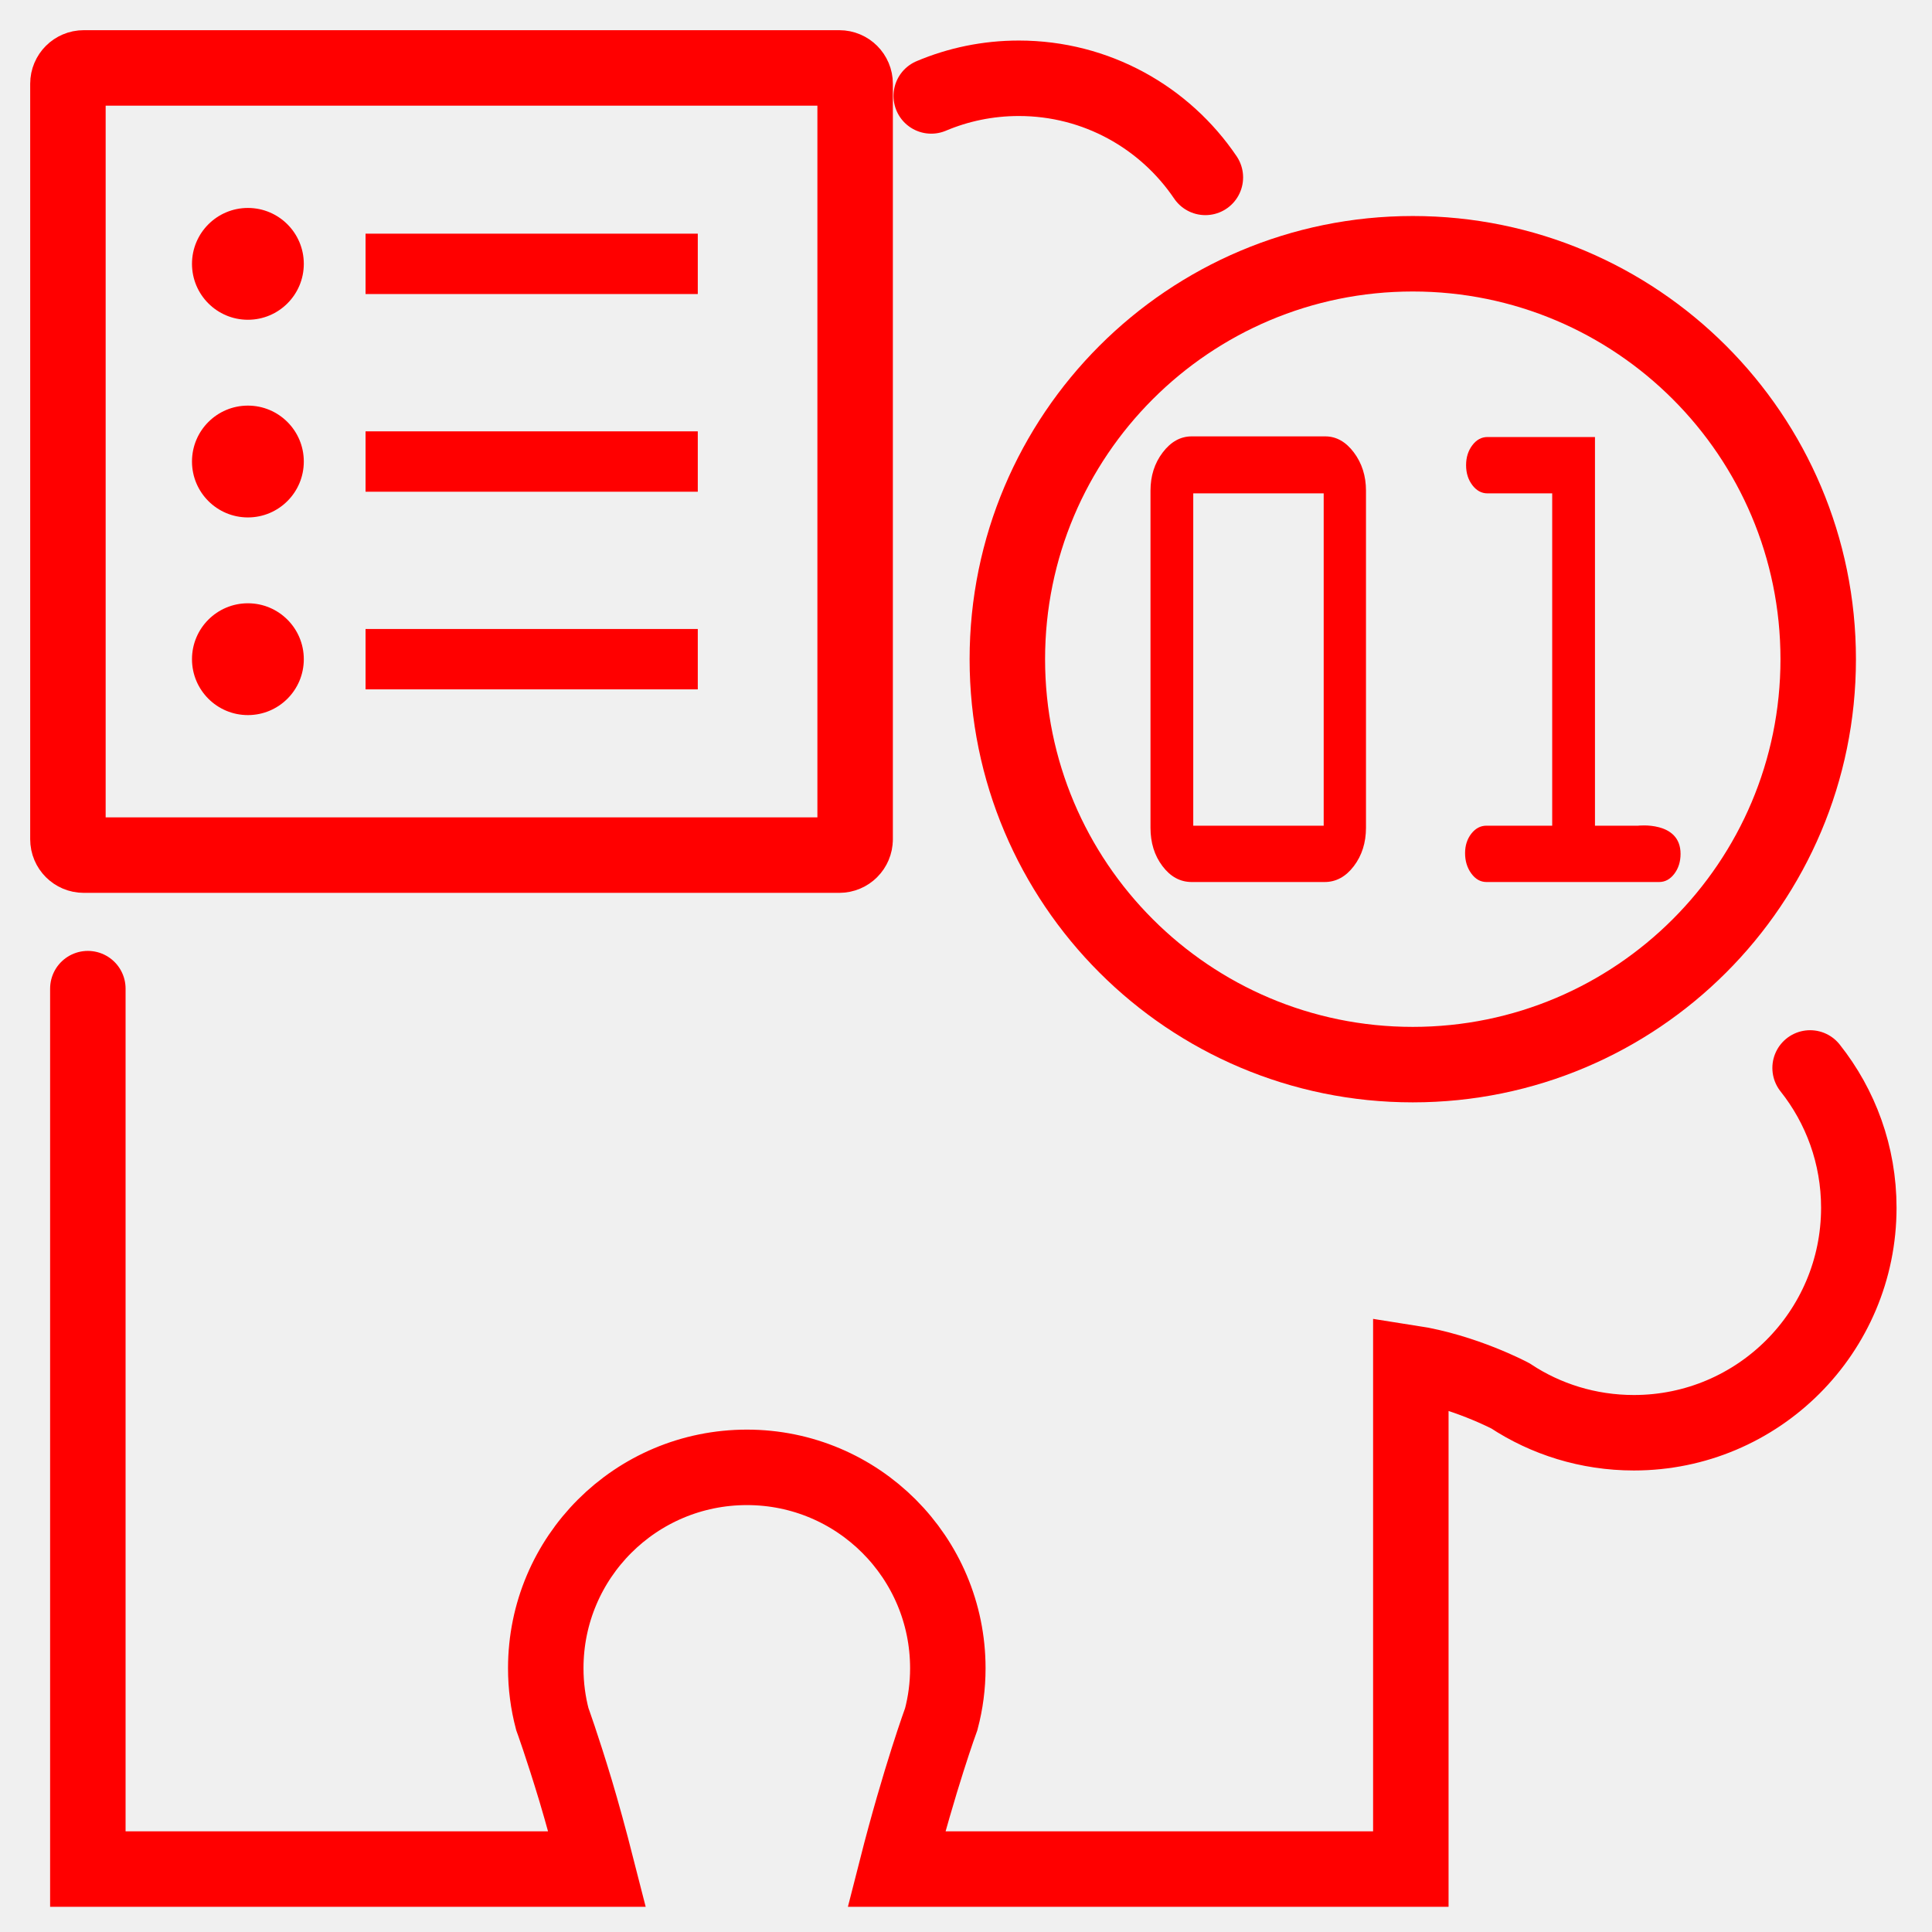
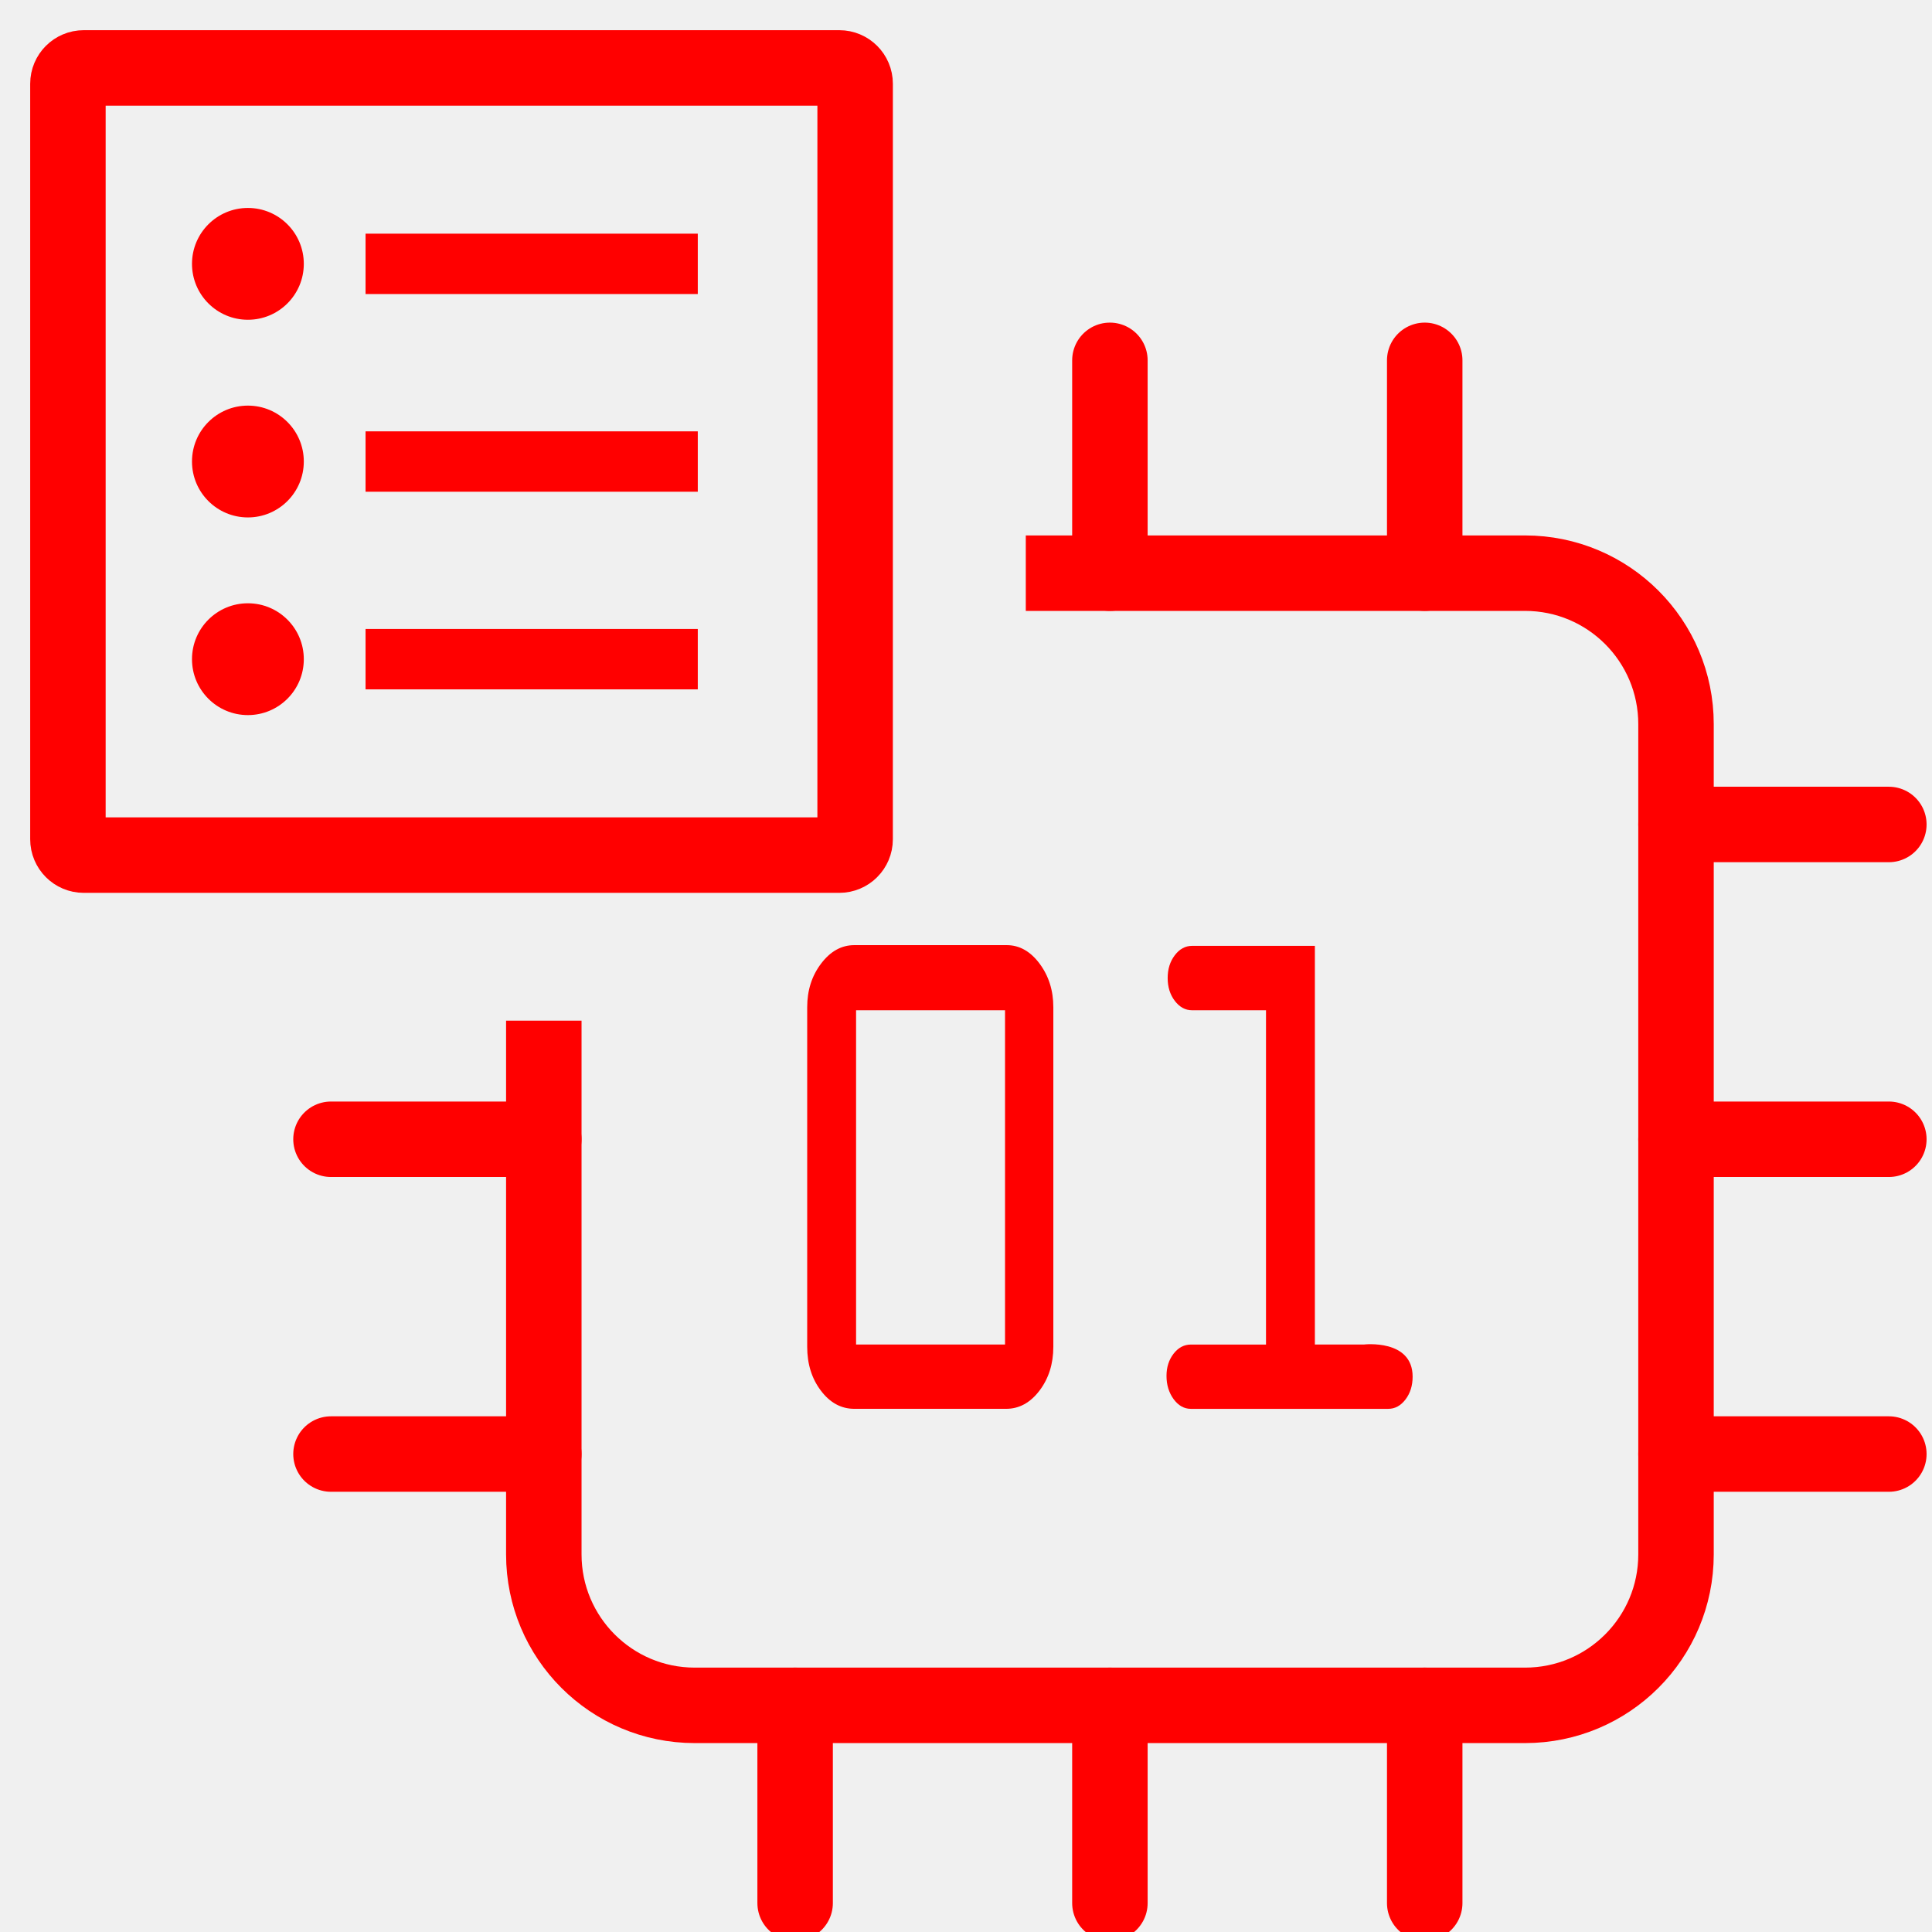
<svg xmlns="http://www.w3.org/2000/svg" version="1.1" id="Calque_1" x="0px" y="0px" width="128px" height="128px" viewBox="0 0 128 128" enable-background="new 0 0 128 128" xml:space="preserve">
  <g id="Calque_1_2_">
    <g id="Calque_1_1_" display="none">
      <g id="Calque_2" display="inline">
        <g>
          <path fill="none" d="M65.085,64.747c9.406,0,15.547-12.935,16.563-26.153h-30.49c-0.851,0.106-1.718,0.198-2.616,0.25      C49.617,51.975,55.738,64.747,65.085,64.747z" />
-           <path fill="none" d="M92.959,75.411l-9.646-3.521L67.88,80.636l-5.938-0.091l-15.506-8.65l-9.566,3.521      c-1.507,0.729-19.394,9.841-18.328,33.11c0.541,0.854,3.165,4.105,11.531,4.177c-0.264-4.405-0.719-14.237-0.156-22.854      l4.739,0.312c-0.606,9.284,0.032,20.393,0.246,23.604c5.498,4.866,17.007,7.821,30.305,7.706      c12.979-0.095,24.488-3.097,29.764-7.702c0.194-3.279,0.781-14.629,0.146-23.757l4.738-0.329      c0.595,8.51,0.179,18.562-0.063,23.021c8.269-0.072,10.908-3.269,11.493-4.19C112.336,85.279,94.51,76.16,92.959,75.411z" />
-           <path fill="#FF0000" d="M35.814,38.594h6.227c0,0.002,0,0.004,0,0.006c-1.305,2.819-1.772,7.667,4.469,13.882      c3.377,9.688,9.662,17.016,18.575,17.016c8.739,0,15.188-7.482,18.631-17.413c5.837-6.035,5.343-10.733,4.063-13.491h6.232      c1.215,0,2.196-0.984,2.196-2.199c0-1.214-0.981-2.199-2.196-2.199H91.07c0.016-0.334,0.021-0.671,0.021-1.009      c0-10.568-6.177-19.661-15.054-23.763c0.023,1.039,0.029,2.212,0.029,3.533v3.8c0,10.968-0.596,11.62-10.619,11.62      c-10.028,0-10.623-0.652-10.623-11.62v-3.8c0-1.326,0.009-2.498,0.042-3.54c-8.881,4.101-15.063,13.198-15.063,23.77      c0,0.341,0.03,0.673,0.046,1.009H35.81c-1.214,0-2.199,0.985-2.199,2.199C33.615,37.609,34.6,38.594,35.814,38.594z       M51.157,38.594h30.489c-1.019,13.218-7.155,26.153-16.563,26.153c-9.347,0-15.468-12.772-16.543-25.903      C49.439,38.792,50.306,38.7,51.157,38.594z" />
-           <path fill="#FF0000" d="M94.869,71.063l-14.21-5.194L67.984,73.28h-6.221l-12.676-7.423L35.13,70.989l-0.173,0.071      c-0.229,0.104-22.684,10.772-21.134,38.211l0.021,0.354l0.12,0.331c0.119,0.321,2.909,7.502,16.378,7.502      c0.5,0,1.019-0.015,1.55-0.035c6.384,5.541,18.402,8.797,32.667,8.797c0.229,0,0.455-0.002,0.685-0.003      c11.188-0.078,25.396-2.453,32.745-8.793c14.756,0.546,17.746-7.134,17.869-7.469l0.123-0.33l0.021-0.354      C117.55,81.837,95.096,71.166,94.869,71.063z M111.283,108.508c-0.586,0.924-3.227,4.118-11.493,4.19      c0.241-4.46,0.657-14.511,0.065-23.021l-4.74,0.331c0.637,9.127,0.05,20.477-0.146,23.754      c-5.273,4.608-16.783,7.61-29.763,7.705c-13.298,0.115-24.808-2.84-30.305-7.707c-0.213-3.213-0.852-14.316-0.246-23.604      l-4.739-0.311c-0.563,8.613-0.108,18.445,0.156,22.854c-8.366-0.067-10.99-3.319-11.531-4.176      c-1.065-23.271,16.821-32.39,18.328-33.111l9.566-3.52l15.506,8.649l5.938,0.091l15.434-8.746l9.646,3.521      C94.51,76.16,112.336,85.279,111.283,108.508z" />
-           <path fill="#FF0000" d="M73.372,8.367c-0.083-1.763-0.28-2.937-0.769-3.485c-0.771-0.865-3.103-0.907-7.153-0.907      c-3.994,0-6.394,0-7.163,0.853c-0.487,0.541-0.682,1.733-0.763,3.539c2.496-0.824,5.156-1.275,7.921-1.275      C68.214,7.091,70.876,7.542,73.372,8.367z" />
+           <path fill="none" d="M92.959,75.411l-9.646-3.521L67.88,80.636l-5.938-0.091l-15.506-8.65l-9.566,3.521      c-1.507,0.729-19.394,9.841-18.328,33.109c0.541,0.854,3.165,4.104,11.531,4.178c-0.264-4.405-0.719-14.237-0.156-22.854      l4.739,0.312c-0.606,9.284,0.032,20.394,0.246,23.604c5.498,4.864,17.007,7.819,30.305,7.705      c12.979-0.096,24.488-3.098,29.764-7.701c0.194-3.279,0.781-14.629,0.146-23.759l4.738-0.327      c0.595,8.51,0.179,18.562-0.063,23.021c8.269-0.072,10.908-3.269,11.493-4.19C112.336,85.279,94.51,76.16,92.959,75.411z" />
+           <path fill="#FF0000" d="M35.814,38.594h6.227c0,0.002,0,0.004,0,0.006c-1.305,2.819-1.772,7.667,4.469,13.882      c3.377,9.688,9.662,17.016,18.575,17.016c8.739,0,15.188-7.482,18.631-17.413c5.837-6.035,5.343-10.733,4.063-13.491h6.232      c1.215,0,2.194-0.984,2.194-2.199c0-1.214-0.979-2.199-2.194-2.199H91.07c0.016-0.334,0.021-0.671,0.021-1.009      c0-10.568-6.177-19.661-15.054-23.763c0.023,1.039,0.029,2.212,0.029,3.533v3.8c0,10.968-0.596,11.62-10.619,11.62      c-10.028,0-10.623-0.652-10.623-11.62v-3.8c0-1.326,0.009-2.498,0.042-3.54c-8.881,4.101-15.063,13.198-15.063,23.77      c0,0.341,0.03,0.673,0.046,1.009H35.81c-1.214,0-2.199,0.985-2.199,2.199C33.615,37.609,34.6,38.594,35.814,38.594z       M51.157,38.594h30.489c-1.021,13.218-7.155,26.153-16.563,26.153c-9.347,0-15.468-12.772-16.543-25.903      C49.439,38.792,50.306,38.7,51.157,38.594z" />
+           <path fill="#FF0000" d="M94.869,71.063l-14.21-5.192l-12.675,7.409h-6.221l-12.676-7.422L35.13,70.989l-0.173,0.071      c-0.229,0.104-22.684,10.771-21.134,38.211l0.021,0.354l0.12,0.331c0.119,0.321,2.909,7.502,16.378,7.502      c0.5,0,1.019-0.015,1.55-0.035c6.384,5.541,18.402,8.797,32.667,8.797c0.229,0,0.455-0.002,0.687-0.003      c11.188-0.078,25.396-2.453,32.743-8.793c14.758,0.546,17.746-7.134,17.869-7.469l0.123-0.33l0.021-0.354      C117.55,81.837,95.096,71.166,94.869,71.063z M111.283,108.508c-0.586,0.924-3.227,4.118-11.493,4.19      c0.241-4.46,0.657-14.511,0.065-23.021l-4.74,0.331c0.637,9.127,0.05,20.477-0.146,23.754      c-5.273,4.608-16.783,7.61-29.763,7.705c-13.298,0.115-24.808-2.84-30.305-7.707c-0.213-3.213-0.852-14.316-0.246-23.604      l-4.739-0.311c-0.563,8.611-0.108,18.443,0.156,22.854c-8.366-0.067-10.99-3.319-11.531-4.176      c-1.065-23.271,16.821-32.392,18.328-33.111l9.566-3.52l15.506,8.647l5.938,0.091l15.434-8.744l9.646,3.521      C94.51,76.16,112.336,85.279,111.283,108.508z" />
+           <path fill="#FF0000" d="M73.372,8.367c-0.083-1.763-0.28-2.937-0.769-3.485C71.832,4.017,69.5,3.975,65.45,3.975      c-3.994,0-6.394,0-7.163,0.853c-0.487,0.541-0.682,1.733-0.763,3.539c2.496-0.824,5.156-1.275,7.921-1.275      C68.214,7.091,70.876,7.542,73.372,8.367z" />
          <path fill="#FF0000" d="M57.466,16.756c0,4.501,0,7.218,0.823,8.129c0.77,0.852,3.175,0.852,7.161,0.852      c3.985,0,6.391,0,7.159-0.852c0.824-0.911,0.824-3.627,0.824-8.129v-3.8c0-1.835-0.004-3.353-0.063-4.589      c-2.496-0.824-5.158-1.275-7.927-1.275c-2.765,0-5.425,0.451-7.921,1.275c-0.055,1.239-0.059,2.759-0.059,4.589v3.8H57.466z" />
        </g>
      </g>
-       <path display="inline" fill="none" d="M59.547,117.361c-0.81-0.252-1.482-0.887-1.742-1.741L44.151,70.564    c-0.232-0.77-0.098-1.563,0.309-2.188l-8.486,3.121c-1.233,0.594-20.854,10.446-19.469,35.433    c0.221,0.514,2.729,5.713,13.817,5.713c0.459-0.002,0.944-0.017,1.438-0.033c0.035-0.002,0.071-0.004,0.105-0.004    c0.631,0,1.243,0.229,1.721,0.646c5.126,4.449,14.591,7.326,25.879,7.976l-0.196-0.201L59.547,117.361z" />
-       <path display="inline" fill="none" d="M93.514,71.518l-8.342-3.064c0.403,0.626,0.537,1.418,0.305,2.182L71.676,116.18    c-0.257,0.854-0.926,1.484-1.732,1.738l0.236,3.104l-0.139,0.145c9.482-0.645,20.119-2.95,25.884-7.917    c0.503-0.437,1.146-0.646,1.812-0.638c0.479,0.02,0.943,0.031,1.395,0.031c11.021-0.002,13.564-5.141,13.814-5.715    C114.316,82.239,95.174,72.329,93.514,71.518z" />
-       <path display="inline" fill="#33FF33" d="M95.626,66.707c-0.062-0.027-0.121-0.053-0.185-0.075l-13.564-4.993    c-1.327-0.489-2.801,0.161-3.337,1.467l-1.795,4.373c-0.271,0.662-0.263,1.401,0.024,2.06c0.287,0.649,0.828,1.162,1.498,1.403    l1.463,0.539l-8.791,29.019l-0.904-15.813c-0.014-0.24-0.061-0.475-0.135-0.69l2.426-3.442c0.455-0.646,0.595-1.46,0.382-2.221    c-0.044-0.16-0.052-0.188-1.699-4.453c-0.415-1.078-1.477-1.751-2.622-1.675c-0.277,0.009-1.619,0.016-3.66,0.016    c-2.042,0-3.385-0.007-3.663-0.016c-1.139-0.087-2.203,0.593-2.621,1.668c-2.023,5.204-2.023,5.204-1.583,6.215    c0.072,0.165,0.159,0.317,0.263,0.466l2.427,3.442c-0.074,0.22-0.121,0.45-0.134,0.69l-0.873,15.258l-8.645-28.524l1.304-0.479    c0.671-0.246,1.213-0.756,1.5-1.409c0.286-0.654,0.294-1.398,0.021-2.063l-1.811-4.371c-0.541-1.302-2.014-1.945-3.333-1.459    l-13.397,4.927c-0.032,0.01-0.063,0.021-0.093,0.035l-0.174,0.067c-0.033,0.019-0.064,0.024-0.095,0.042    c-0.242,0.107-24.2,11.438-22.556,40.563l0.02,0.351c0.015,0.26,0.067,0.514,0.156,0.758l0.12,0.326    c0.345,0.94,3.797,9.19,18.767,9.19c0.206,0,0.415-0.004,0.628-0.008c7.023,5.557,19.108,8.726,33.408,8.726h0.011l0.696-0.003    c5.389-0.038,23.369-0.793,33.476-8.721c0.195,0.004,0.39,0.006,0.581,0.006c14.989-0.002,18.423-8.256,18.764-9.194l0.121-0.328    c0.086-0.239,0.139-0.49,0.153-0.745l0.021-0.354C119.833,78.107,95.869,66.816,95.626,66.707z M59.268,78.835    c-0.009-0.019,1.623-4.214,1.623-4.214c0.191,0.027,7.479,0.027,7.669,0c0,0,1.603,4.15,1.619,4.214l-2.595,3.683h-5.724    L59.268,78.835z M112.943,106.928c-0.25,0.574-2.795,5.713-13.816,5.715c-0.447,0-0.916-0.016-1.391-0.031    c-0.666-0.01-1.313,0.201-1.813,0.638c-5.765,4.967-16.399,7.272-25.884,7.917l-5.314,3.396l-5.262-3.338    c-11.288-0.646-20.753-3.521-25.879-7.975c-0.478-0.415-1.089-0.645-1.721-0.645c-0.034,0-0.071,0.002-0.105,0.004    c-0.494,0.02-0.979,0.029-1.438,0.031c-11.088,0-13.596-5.199-13.817-5.711c-1.384-24.983,18.237-34.839,19.47-35.433l8.486-3.121    c-0.406,0.627-0.541,1.422-0.309,2.188l13.653,45.057c0.26,0.854,0.933,1.488,1.742,1.74l2.49-32.729h5.376l2.528,33.281    c0.809-0.254,1.478-0.888,1.73-1.739L85.475,70.63c0.232-0.764,0.103-1.556-0.305-2.182l8.342,3.067    C95.174,72.329,114.316,82.239,112.943,106.928z" />
+       <path display="inline" fill="none" d="M59.547,117.361c-0.81-0.252-1.482-0.887-1.742-1.741L44.151,70.564    c-0.232-0.771-0.098-1.563,0.309-2.188l-8.486,3.121c-1.233,0.594-20.854,10.446-19.469,35.433    c0.221,0.514,2.729,5.713,13.817,5.713c0.459-0.002,0.944-0.017,1.438-0.033c0.035-0.002,0.071-0.004,0.105-0.004    c0.631,0,1.243,0.229,1.721,0.646c5.126,4.449,14.591,7.326,25.879,7.977l-0.196-0.201L59.547,117.361z" />
+       <path display="inline" fill="none" d="M93.514,71.518l-8.342-3.063c0.403,0.626,0.537,1.418,0.305,2.182L71.676,116.18    c-0.257,0.854-0.926,1.484-1.732,1.738l0.236,3.104l-0.139,0.146c9.482-0.646,20.119-2.95,25.884-7.917    c0.503-0.438,1.146-0.646,1.812-0.64c0.479,0.021,0.943,0.031,1.396,0.031c11.021-0.002,13.563-5.141,13.813-5.715    C114.316,82.239,95.174,72.329,93.514,71.518z" />
+       <path display="inline" fill="#33FF33" d="M95.626,66.707c-0.062-0.027-0.121-0.053-0.185-0.075l-13.564-4.993    c-1.327-0.489-2.801,0.161-3.337,1.467l-1.795,4.373c-0.271,0.662-0.263,1.401,0.024,2.062c0.287,0.647,0.828,1.162,1.498,1.401    l1.463,0.539l-8.791,29.021l-0.904-15.813c-0.014-0.239-0.061-0.476-0.135-0.689l2.426-3.441c0.455-0.646,0.595-1.459,0.382-2.222    c-0.044-0.16-0.052-0.188-1.699-4.453c-0.415-1.077-1.477-1.751-2.622-1.675c-0.277,0.009-1.619,0.018-3.66,0.018    c-2.042,0-3.385-0.009-3.663-0.018c-1.139-0.087-2.203,0.593-2.621,1.668c-2.023,5.204-2.023,5.204-1.583,6.215    c0.072,0.165,0.159,0.317,0.263,0.467l2.427,3.441c-0.074,0.22-0.121,0.45-0.134,0.689l-0.873,15.258l-8.645-28.523l1.304-0.479    c0.671-0.246,1.213-0.756,1.5-1.408c0.286-0.654,0.294-1.398,0.021-2.063L50.912,63.1c-0.541-1.302-2.014-1.945-3.333-1.459    l-13.397,4.925c-0.032,0.012-0.063,0.021-0.093,0.035l-0.174,0.067c-0.033,0.019-0.064,0.024-0.095,0.042    c-0.242,0.107-24.2,11.438-22.556,40.563l0.02,0.353c0.015,0.261,0.067,0.515,0.156,0.758l0.12,0.326    c0.345,0.938,3.797,9.188,18.767,9.188c0.206,0,0.415-0.004,0.628-0.008c7.023,5.559,19.108,8.728,33.408,8.728h0.011l0.696-0.003    c5.389-0.038,23.369-0.795,33.476-8.723c0.195,0.004,0.39,0.006,0.581,0.006c14.989-0.002,18.423-8.256,18.764-9.192l0.121-0.328    c0.086-0.237,0.139-0.489,0.153-0.745l0.021-0.354C119.833,78.107,95.869,66.816,95.626,66.707z M59.268,78.835    c-0.009-0.019,1.623-4.214,1.623-4.214c0.191,0.027,7.479,0.027,7.669,0c0,0,1.603,4.15,1.619,4.214l-2.597,3.683H61.86    L59.268,78.835z M112.943,106.928c-0.25,0.574-2.795,5.713-13.816,5.715c-0.447,0-0.916-0.016-1.391-0.031    c-0.666-0.01-1.313,0.201-1.813,0.64c-5.765,4.967-16.399,7.271-25.884,7.917l-5.314,3.396l-5.262-3.338    c-11.288-0.646-20.753-3.521-25.879-7.976c-0.478-0.415-1.089-0.646-1.721-0.646c-0.034,0-0.071,0.002-0.105,0.004    c-0.494,0.021-0.979,0.029-1.438,0.031c-11.088,0-13.596-5.199-13.817-5.711c-1.384-24.984,18.237-34.84,19.47-35.434l8.486-3.121    c-0.406,0.627-0.541,1.422-0.309,2.188l13.653,45.059c0.26,0.854,0.933,1.486,1.742,1.738l2.49-32.729h5.376l2.528,33.281    c0.809-0.254,1.478-0.889,1.729-1.739L85.475,70.63c0.232-0.764,0.104-1.556-0.305-2.182l8.342,3.067    C95.174,72.329,114.316,82.239,112.943,106.928z" />
      <path display="inline" fill="#FFFFFF" d="M66.225,80.09l1.004-1.424c-0.146-0.378-0.308-0.8-0.463-1.2    c-0.527,0.001-1.195,0.001-2.039,0.001c-0.849,0-1.517,0-2.042-0.001c-0.167,0.433-0.326,0.841-0.464,1.196l1.007,1.428H66.225z" />
      <path display="inline" fill="#FFFFFF" d="M67.588,82.518l2.592-3.683c-0.018-0.063-1.619-4.214-1.619-4.214    c-0.188,0.027-7.479,0.027-7.667,0c0,0-1.631,4.195-1.623,4.214l2.596,3.683H67.588z" />
      <path display="inline" fill="none" stroke="#FF0000" stroke-width="4" stroke-miterlimit="10" d="M84.975,32.14    c0,5.844-1.455,11.245-3.918,15.62c-3.687,6.545-9.629,13.713-16.332,13.713c-6.594,0-12.451-7.032-16.146-13.396    c-2.574-4.43-4.102-9.951-4.102-15.938c0-14.587,9.066-26.413,20.25-26.413C75.909,5.726,84.975,17.553,84.975,32.14z" />
    </g>
-     <path fill="none" stroke="#FF0000" stroke-width="5" stroke-linecap="round" stroke-miterlimit="10" d="M61.697,6.356   c1.784-0.753,3.745-1.17,5.803-1.17c5.144,0,9.681,2.607,12.359,6.567" />
-     <path fill="none" stroke="#FF0000" stroke-width="5" stroke-linecap="round" stroke-miterlimit="10" d="M119.924,70.754   c2.02,2.543,3.227,5.762,3.227,9.264c0,8.23-6.674,14.905-14.903,14.905c-3.026,0-5.849-0.903-8.181-2.444   c0,0-3.063-1.634-6.596-2.182v33.535H59.392c1.542-6.052,2.97-9.943,2.97-9.943c0.283-1.072,0.434-2.197,0.434-3.363   c0-7.352-5.96-13.31-13.309-13.31c-7.369,0-13.329,5.958-13.329,13.31c0,1.166,0.151,2.291,0.433,3.363   c0,0,0.639,1.747,1.542,4.737c0.432,1.446,0.92,3.214,1.428,5.206H5.82V65.5" />
  </g>
  <g id="Calque_2_1_" display="none">
    <line display="inline" fill="none" stroke="#FF0000" stroke-width="2" stroke-linecap="round" stroke-linejoin="round" stroke-miterlimit="10" x1="85.5" y1="14.5" x2="85.5" y2="18.334" />
    <line display="inline" fill="none" stroke="#FF0000" stroke-width="2" stroke-linecap="round" stroke-linejoin="round" stroke-miterlimit="10" x1="85.5" y1="21.667" x2="85.5" y2="28.5" />
    <line display="inline" fill="none" stroke="#FF0000" stroke-width="2" stroke-linecap="round" stroke-linejoin="round" stroke-miterlimit="10" x1="92" y1="14.5" x2="92" y2="25.084" />
    <line display="inline" fill="none" stroke="#FF0000" stroke-width="2" stroke-linecap="round" stroke-linejoin="round" stroke-miterlimit="10" x1="92" y1="27.5" x2="92" y2="31.334" />
    <line display="inline" fill="none" stroke="#FF0000" stroke-width="2" stroke-linecap="round" stroke-linejoin="round" stroke-miterlimit="10" x1="98.334" y1="14.5" x2="98.334" y2="17.334" />
    <line display="inline" fill="none" stroke="#FF0000" stroke-width="2" stroke-linecap="round" stroke-linejoin="round" stroke-miterlimit="10" x1="98.334" y1="19.792" x2="98.334" y2="27.5" />
    <line display="inline" fill="none" stroke="#FF0000" stroke-width="2" stroke-linecap="round" stroke-linejoin="round" stroke-miterlimit="10" x1="98.334" y1="29.417" x2="98.334" y2="36.334" />
    <line display="inline" fill="none" stroke="#FF0000" stroke-width="2" stroke-linecap="round" stroke-linejoin="round" stroke-miterlimit="10" x1="104.834" y1="14.5" x2="104.834" y2="25.834" />
    <line display="inline" fill="none" stroke="#FF0000" stroke-width="2" stroke-linecap="round" stroke-linejoin="round" stroke-miterlimit="10" x1="104.834" y1="28.5" x2="104.834" y2="31.334" />
    <line display="inline" fill="none" stroke="#FF0000" stroke-width="2" stroke-linecap="round" stroke-linejoin="round" stroke-miterlimit="10" x1="104.834" y1="34.132" x2="104.834" y2="39.834" />
    <line display="inline" fill="none" stroke="#FF0000" stroke-width="2" stroke-linecap="round" stroke-linejoin="round" stroke-miterlimit="10" x1="104.834" y1="43.5" x2="104.834" y2="55.334" />
    <line display="inline" fill="none" stroke="#FF0000" stroke-width="2" stroke-linecap="round" stroke-linejoin="round" stroke-miterlimit="10" x1="104.834" y1="58.167" x2="104.834" y2="61" />
    <line display="inline" fill="none" stroke="#FF0000" stroke-width="2" stroke-linecap="round" stroke-linejoin="round" stroke-miterlimit="10" x1="104.834" y1="63.048" x2="104.834" y2="69.105" />
    <line display="inline" fill="none" stroke="#FF0000" stroke-width="2" stroke-linecap="round" stroke-linejoin="round" stroke-miterlimit="10" x1="98.334" y1="66.076" x2="98.334" y2="73.167" />
    <line display="inline" fill="none" stroke="#FF0000" stroke-width="2" stroke-linecap="round" stroke-linejoin="round" stroke-miterlimit="10" x1="111.166" y1="66.076" x2="111.166" y2="75.834" />
    <line display="inline" fill="none" stroke="#FF0000" stroke-width="2" stroke-linecap="round" stroke-linejoin="round" stroke-miterlimit="10" x1="111.166" y1="14.5" x2="111.166" y2="21" />
    <line display="inline" fill="none" stroke="#FF0000" stroke-width="2" stroke-linecap="round" stroke-linejoin="round" stroke-miterlimit="10" x1="111.166" y1="23.646" x2="111.166" y2="46.167" />
    <line display="inline" fill="none" stroke="#FF0000" stroke-width="2" stroke-linecap="round" stroke-linejoin="round" stroke-miterlimit="10" x1="111.166" y1="49.417" x2="111.166" y2="51.602" />
    <line display="inline" fill="none" stroke="#FF0000" stroke-width="2" stroke-linecap="round" stroke-linejoin="round" stroke-miterlimit="10" x1="111.166" y1="54.5" x2="111.166" y2="63.048" />
    <line display="inline" fill="none" stroke="#FF0000" stroke-width="2" stroke-linecap="round" stroke-linejoin="round" stroke-miterlimit="10" x1="117.5" y1="14.5" x2="117.5" y2="36.982" />
    <line display="inline" fill="none" stroke="#FF0000" stroke-width="2" stroke-linecap="round" stroke-linejoin="round" stroke-miterlimit="10" x1="117.5" y1="40.5" x2="117.5" y2="46.167" />
    <line display="inline" fill="none" stroke="#FF0000" stroke-width="2" stroke-linecap="round" stroke-linejoin="round" stroke-miterlimit="10" x1="117.5" y1="48.334" x2="117.5" y2="52.834" />
    <line display="inline" fill="none" stroke="#FF0000" stroke-width="2" stroke-linecap="round" stroke-linejoin="round" stroke-miterlimit="10" x1="117.5" y1="55.334" x2="117.5" y2="67.834" />
  </g>
-   <g id="Calque_3">
-     <circle fill="none" stroke="#FF0000" stroke-width="5" stroke-linecap="round" stroke-linejoin="round" stroke-miterlimit="10" cx="93.6" cy="43.673" r="26.861" />
-     <g>
-       <path fill="#FF0000" d="M76.223,54.839V32.508c0-0.979,0.269-1.821,0.81-2.532c0.54-0.71,1.179-1.065,1.922-1.065h8.844    c0.731,0,1.365,0.355,1.898,1.065c0.533,0.711,0.803,1.554,0.803,2.532v22.331c0,0.991-0.27,1.839-0.803,2.542    c-0.533,0.702-1.18,1.055-1.934,1.055h-8.809c-0.764,0-1.411-0.354-1.939-1.055C76.483,56.678,76.223,55.83,76.223,54.839z     M87.698,54.705V32.687h-8.642v22.019L87.698,54.705L87.698,54.705z" />
-       <path fill="#FF0000" d="M111.341,56.57c0,0.519-0.139,0.959-0.413,1.321c-0.277,0.364-0.612,0.545-1.005,0.545h-11.44    c-0.396,0-0.729-0.188-1.007-0.567c-0.274-0.378-0.411-0.826-0.411-1.345c0-0.503,0.137-0.932,0.411-1.288    c0.278-0.355,0.611-0.532,1.007-0.532h4.354V32.687h-4.288c-0.393,0-0.728-0.183-1.003-0.545    c-0.276-0.362-0.414-0.804-0.414-1.321c0-0.521,0.138-0.958,0.414-1.323c0.275-0.364,0.61-0.544,1.003-0.544h7.122v25.752h2.836    C108.505,54.705,111.341,54.368,111.341,56.57z" />
-     </g>
-   </g>
  <g id="Calque_3_1_">
    <g>
-       <path fill="none" stroke="#FF0000" stroke-width="5" stroke-linecap="round" stroke-linejoin="round" stroke-miterlimit="10" d="    M56.654,55.605c0,0.578-0.469,1.049-1.049,1.049H5.548c-0.579,0-1.048-0.471-1.048-1.049V5.548C4.5,4.969,4.969,4.5,5.548,4.5    h50.058c0.58,0,1.049,0.469,1.049,1.048V55.605L56.654,55.605z" />
+       <path fill="none" stroke="#FF0000" stroke-width="5" stroke-linecap="round" stroke-linejoin="round" stroke-miterlimit="10" d="    M56.654,55.605c0,0.578-0.469,1.049-1.049,1.049H5.548c-0.579,0-1.048-0.471-1.048-1.049V5.548C4.5,4.969,4.969,4.5,5.548,4.5    h50.058c0.58,0,1.049,0.469,1.049,1.048L56.654,55.605L56.654,55.605z" />
      <circle fill="#FF0000" cx="16.424" cy="17.481" r="3.704" />
      <line fill="none" stroke="#FF0000" stroke-width="4" stroke-miterlimit="10" x1="24.219" y1="17.481" x2="46.23" y2="17.481" />
      <circle fill="#FF0000" cx="16.424" cy="30.577" r="3.704" />
      <line fill="none" stroke="#FF0000" stroke-width="4" stroke-miterlimit="10" x1="24.219" y1="30.578" x2="46.23" y2="30.578" />
      <circle fill="#FF0000" cx="16.424" cy="43.673" r="3.704" />
      <line fill="none" stroke="#FF0000" stroke-width="4" stroke-miterlimit="10" x1="24.219" y1="43.672" x2="46.23" y2="43.672" />
    </g>
  </g>
+   <g>
+     <path fill="#FF0000" d="M53.479,89.23V66.728c0-1.118,0.307-2.08,0.925-2.893c0.617-0.812,1.347-1.217,2.195-1.217H66.7   c0.835,0,1.56,0.405,2.169,1.217c0.607,0.813,0.917,1.774,0.917,2.893V89.23c0,1.131-0.31,2.102-0.917,2.902   c-0.609,0.803-1.348,1.206-2.209,1.206H56.6c-0.872,0-1.612-0.403-2.215-1.206C53.778,91.332,53.479,90.361,53.479,89.23z    M66.586,89.078V66.932h-9.869v22.147L66.586,89.078L66.586,89.078z" />
+     <path fill="#FF0000" d="M93.59,91.208c0,0.593-0.158,1.097-0.472,1.51c-0.317,0.416-0.699,0.622-1.147,0.622H78.902   c-0.451,0-0.832-0.215-1.149-0.646c-0.313-0.433-0.469-0.944-0.469-1.536c0-0.575,0.155-1.063,0.469-1.472   c0.317-0.406,0.698-0.606,1.149-0.606h4.974V66.932h-4.897c-0.449,0-0.83-0.208-1.146-0.623c-0.315-0.414-0.472-0.918-0.472-1.51   c0-0.595,0.156-1.095,0.472-1.511s0.696-0.622,1.146-0.622h8.135v26.413h3.238C90.352,89.078,93.59,88.693,93.59,91.208z" />
+   </g>
+   <g>
+     <path fill="none" stroke="#FF0000" stroke-width="5" stroke-miterlimit="10" d="M67.961,37.974h33.079c5.522,0,10,4.477,10,10   v55.01c0,5.522-4.478,10-10,10H46.029c-5.523,0-10-4.478-10-10V67.62" />
+     <g>
+       <line fill="none" stroke="#FF0000" stroke-width="5" stroke-linecap="round" stroke-miterlimit="10" x1="73.534" y1="37.974" x2="73.534" y2="23.874" />
+       <line fill="none" stroke="#FF0000" stroke-width="5" stroke-linecap="round" stroke-miterlimit="10" x1="94.391" y1="37.974" x2="94.391" y2="23.874" />
+     </g>
+     <g>
+       <line fill="none" stroke="#FF0000" stroke-width="5" stroke-linecap="round" stroke-miterlimit="10" x1="52.679" y1="126.084" x2="52.679" y2="112.984" />
+       <line fill="none" stroke="#FF0000" stroke-width="5" stroke-linecap="round" stroke-miterlimit="10" x1="73.534" y1="126.084" x2="73.534" y2="112.984" />
+       <line fill="none" stroke="#FF0000" stroke-width="5" stroke-linecap="round" stroke-miterlimit="10" x1="94.391" y1="126.084" x2="94.391" y2="112.984" />
+     </g>
+     <g>
+       <line fill="none" stroke="#FF0000" stroke-width="5" stroke-linecap="round" stroke-miterlimit="10" x1="111.039" y1="54.623" x2="125.141" y2="54.623" />
+       <line fill="none" stroke="#FF0000" stroke-width="5" stroke-linecap="round" stroke-miterlimit="10" x1="111.039" y1="75.479" x2="125.141" y2="75.479" />
+       <line fill="none" stroke="#FF0000" stroke-width="5" stroke-linecap="round" stroke-miterlimit="10" x1="111.039" y1="96.334" x2="125.141" y2="96.334" />
+     </g>
+     <g>
+       <line fill="none" stroke="#FF0000" stroke-width="5" stroke-linecap="round" stroke-miterlimit="10" x1="21.929" y1="75.479" x2="36.028" y2="75.479" />
+       <line fill="none" stroke="#FF0000" stroke-width="5" stroke-linecap="round" stroke-miterlimit="10" x1="21.929" y1="96.334" x2="36.028" y2="96.334" />
+     </g>
+   </g>
</svg>
